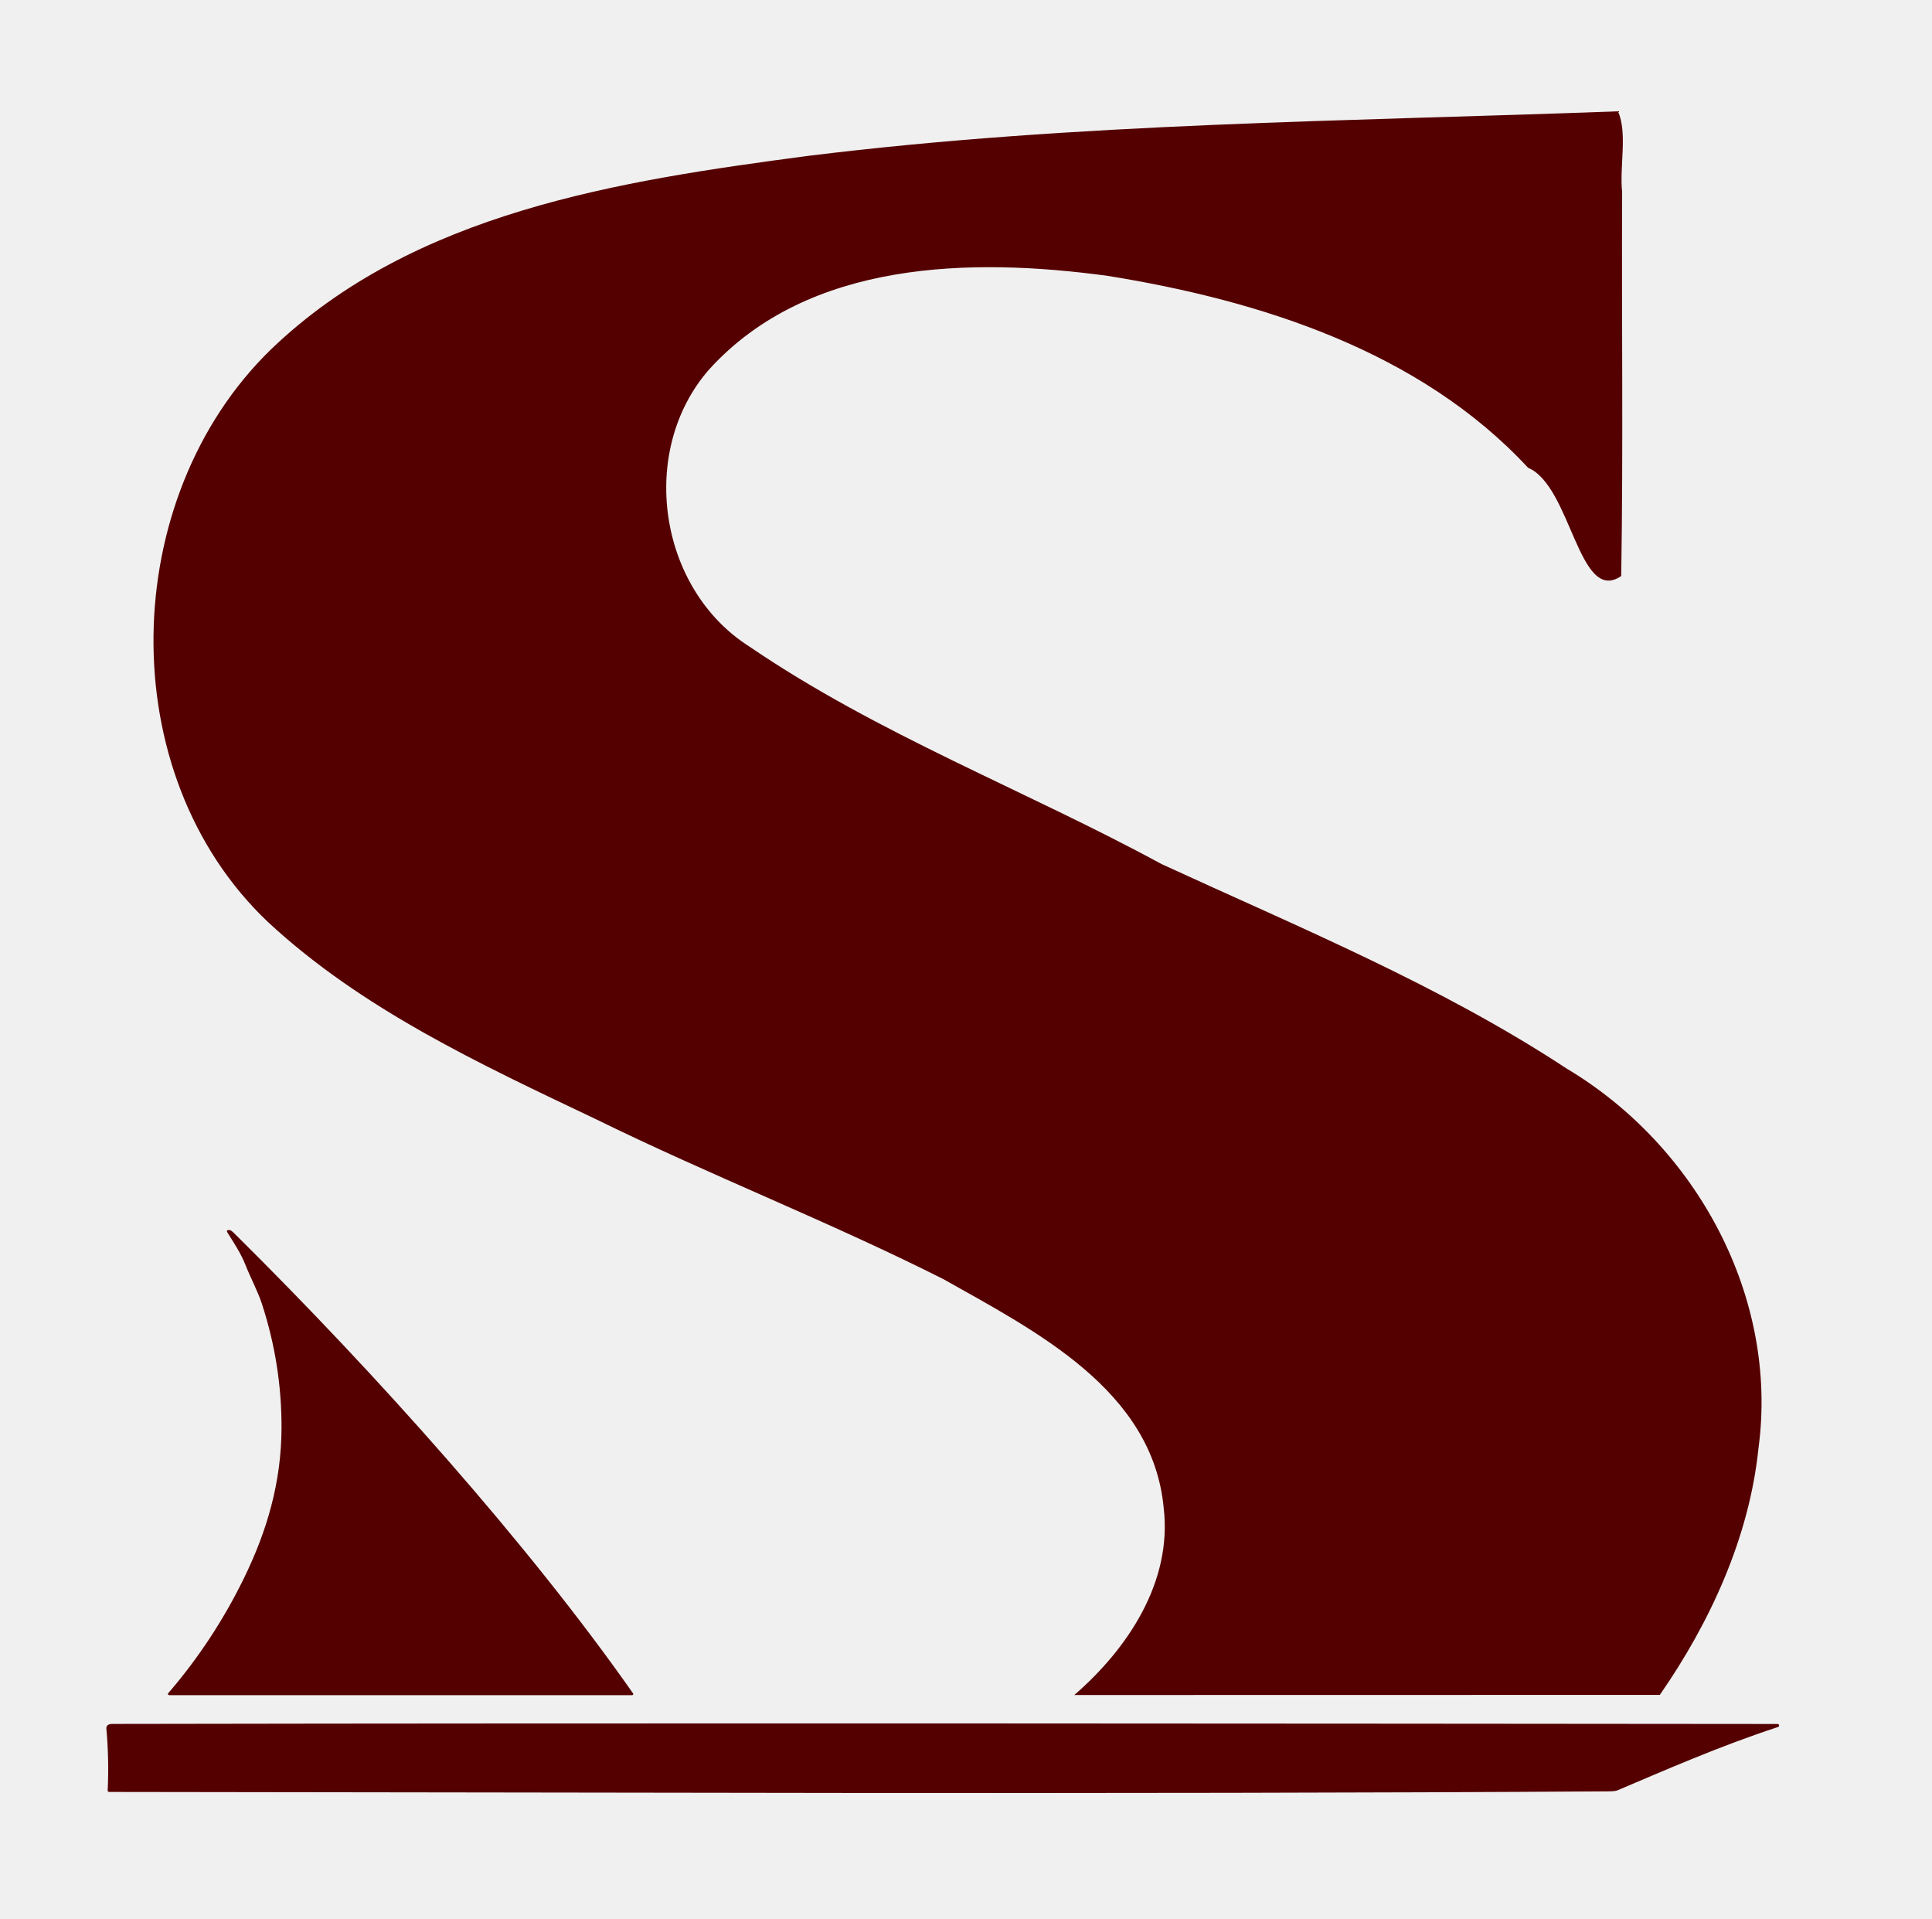
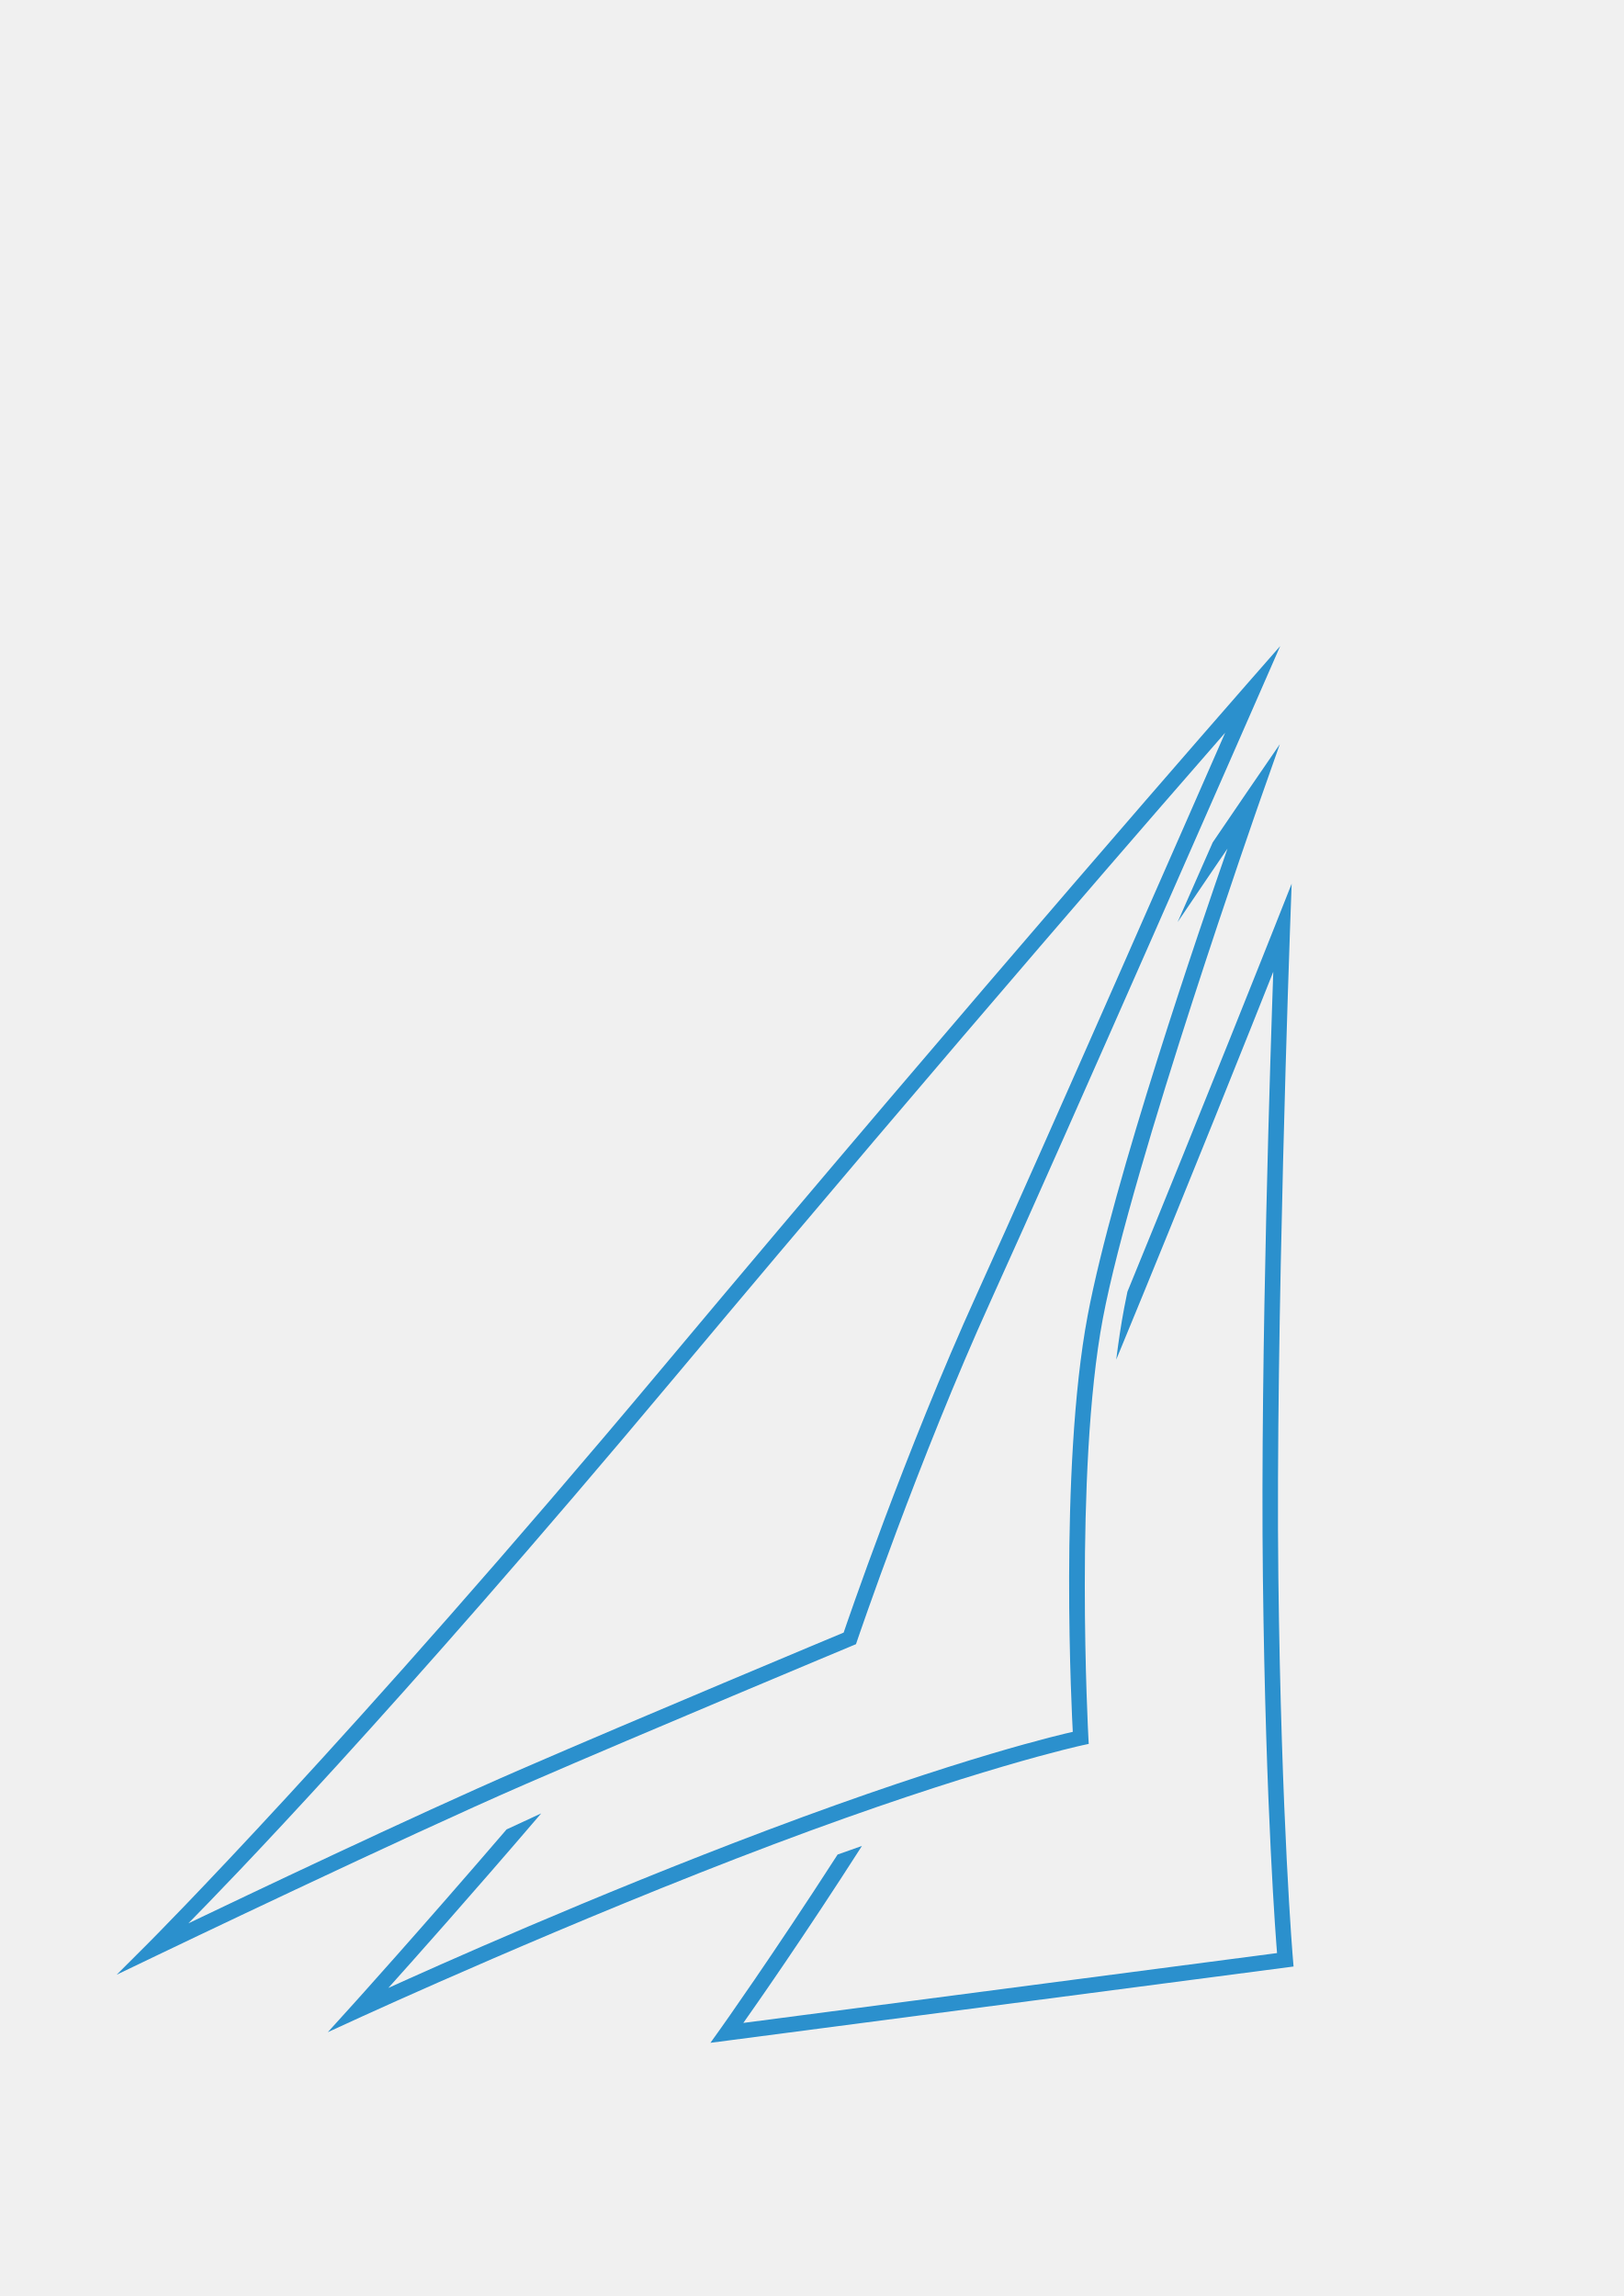
- <svg xmlns="http://www.w3.org/2000/svg" version="1.1" viewBox="0.00 0.00 720.00 715.00" id="svg18">
-   <defs id="defs22" />
-   <path fill="#010102" d="M 222.01,417.03 C 179.183,396.648 134.833,376.114 99.79,343.52 41.562,288.288 44.061,185.431 101.013,130.177 154.227,79.05 230.787,67.382 301.084,58.095 401.229,45.71 502.303,45.249 602.99,41.48 c 3.598,8.212 0.508,20.397 1.537,30.116 C 604.3,119.262 604.957,167.078 604.18,214.65 588.272,225.531 585.633,181.132 569.475,174.318 529.237,130.916 469.777,111.998 412.936,102.817 362.192,95.915 301.415,96.855 264.33,137.604 237.736,167.86 245.196,219.363 279.328,240.97 327.237,273.66 382.105,294.426 432.9,322 c 51.139,23.541 103.779,45.164 150.99,76.226 48.262,28.776 79.016,85.062 71.445,141.438 -3.411,33.247 -18.07,64.988 -36.775,91.936 -72.737,0.013 -145.473,0.027 -218.21,0.04 19.713,-17.045 36.611,-42.023 33.32,-69.76 -4.133,-43.948 -47.89,-65.915 -82.03,-85.18 -42.442,-21.401 -86.933,-38.706 -129.63,-59.67 z" id="path12" style="fill:#550000" />
-   <path fill="#010102" d="m 84.81,459.382 c -0.36,-0.574 -0.391,-0.979 0.46,-1.03 0.851,-0.051 1.68,0.894 2.431,1.638 52.557,52.036 108.988,115.079 148.229,171.052 0.191,0.273 -0.017,0.65 -0.35,0.65 H 63.04 c -0.383,0 -0.59,-0.44 -0.34,-0.73 11.189,-12.991 20.567,-27.238 28.15,-42.73 8.817,-18.012 13.969,-36.08 14.06,-55.91 0.073,-15.873 -2.374,-31.382 -7.33,-46.53 -1.524,-4.659 -4.176,-9.542 -6.12,-14.45 -1.716,-4.332 -4.11,-7.91 -6.65,-11.96 z" id="path14" style="fill:#550000" />
-   <path fill="#010102" d="m 40.73,667.76 c -0.42,-3e-4 -0.62,-0.21 -0.6,-0.63 0.367,-7.673 0.2,-15.336 -0.49,-22.99 -0.108,-1.202 0.847,-1.728 2.19,-1.73 208.4,-0.372 434.784,-0.133 620.6,0.02 0.691,5.7e-4 0.827,0.927 0.17,1.14 -21.23,6.902 -42.498,16.245 -59.87,23.61 -0.604,0.256 -1.773,0.349 -3.48,0.36 -182.576,1.172 -386.938,0.341 -558.52,0.22 z" id="path16" style="fill:#550000" />
+ <svg xmlns="http://www.w3.org/2000/svg" id="svg1562" version="1.1" viewBox="0 0 210 297" height="297mm" width="210mm">
+   <defs id="defs1556">
+     <rect id="rect2265" height="98.06" width="352.308" y="297.845" x="-154.214" />
+     <rect id="rect2259" height="122.842" width="379.488" y="137.961" x="-3.024" />
+     <rect id="rect2253" height="131.158" width="73.705" y="137.961" x="-3.024" />
+     <filter height="1.022" y="-0.013" width="1.047" x="-0.023" id="filter2223" style="color-interpolation-filters:sRGB">
+       <feGaussianBlur id="feGaussianBlur2225" stdDeviation="0.505" />
+     </filter>
+   </defs>
+   <g style="display:inline" id="layer1">
+     <path id="path2207" d="m 251.732,136.071 61.232,-72.571 c 0,0 8.315,52.161 29.482,110.369 21.167,58.208 34.018,86.935 34.018,86.935 l -123.976,14.363 z" style="display:none;fill:#259dd5;fill-opacity:1;stroke:#ffffff;stroke-width:1;stroke-linecap:butt;stroke-linejoin:miter;stroke-miterlimit:4;stroke-dasharray:none;stroke-opacity:1;filter:url(#filter2223)" />
+     <path id="path2209" d="m 166.31,139.851 62.744,-48.381 c 0,0 -4.536,29.482 1.512,93.738 6.048,64.256 10.779,84.467 10.779,84.467 l -75.103,6.949 z" style="font-variation-settings:normal;display:none;opacity:1;vector-effect:none;fill:#259dd5;fill-opacity:1;stroke:#ffffff;stroke-width:1;stroke-linecap:butt;stroke-linejoin:miter;stroke-miterlimit:4;stroke-dasharray:none;stroke-dashoffset:0;stroke-opacity:1;filter:url(#filter2223);stop-color:#000000;stop-opacity:1" />
+     <path id="path2213" d="M 80.887,138.339 144.009,89.202 c 0,0 -2.646,64.634 1.134,100.542 3.78,35.908 9.827,78.997 9.827,78.997 l -74.461,5.292 z" style="font-variation-settings:normal;display:none;opacity:1;vector-effect:none;fill:#259dd5;fill-opacity:1;stroke:#ffffff;stroke-width:1;stroke-linecap:butt;stroke-linejoin:miter;stroke-miterlimit:4;stroke-dasharray:none;stroke-dashoffset:0;stroke-opacity:1;filter:url(#filter2223);stop-color:#000000;stop-opacity:1" />
+     <path id="path2215" d="M -3.024,137.961 60.476,89.58 c 0,0 -3.402,55.563 0.378,98.652 3.78,43.089 9.827,80.887 9.827,80.887 l -74.083,4.536 z" style="font-variation-settings:normal;display:none;opacity:1;vector-effect:none;fill:#259dd5;fill-opacity:1;stroke:#ffffff;stroke-width:1;stroke-linecap:butt;stroke-linejoin:miter;stroke-miterlimit:4;stroke-dasharray:none;stroke-dashoffset:0;stroke-opacity:1;filter:url(#filter2223);stop-color:#000000;stop-opacity:1" />
+     <path id="path2217" style="color:#000000;fill:#2b90cd;stroke-width:3.78;stroke-miterlimit:20;-inkscape-stroke:none" d="M 631.389 432.062 L 623.305 452.473 C 623.305 452.473 589.072 538.873 551.109 631.521 C 550.523 634.313 549.983 637.005 549.496 639.588 C 548.006 647.484 546.73 655.922 545.637 664.719 C 581.099 578.886 613.358 497.867 622.404 475.092 C 621.312 506.483 616.03 662.156 617.326 771.053 C 618.703 886.702 623.854 950.073 624.25 954.861 L 363.359 989.012 C 369.316 980.585 392.95 946.858 421.34 902.48 C 417.448 903.845 413.517 905.233 409.445 906.689 C 377.608 956.104 352.316 991.676 352.316 991.676 L 347.273 998.74 L 355.881 997.617 L 632.318 961.432 L 632.016 957.83 C 632.016 957.83 626.312 890.862 624.885 770.965 C 623.459 651.164 630.598 454.008 630.598 454.008 L 631.389 432.062 z " transform="scale(0.2645833)" />
+     <path id="path2219" style="color:#000000;fill:#2b90cd;stroke-width:3.78;stroke-miterlimit:20;-inkscape-stroke:none" d="M 625.6 363.846 L 609.42 387.445 C 609.42 387.445 602.921 396.931 592.803 411.85 C 585.503 428.45 583.764 432.403 575.646 450.822 C 586.274 435.067 594.855 422.457 600.029 414.869 C 587.142 451.979 544.188 576.842 531.674 643.17 C 517.499 718.297 524.12 841.514 524.402 846.703 C 520.413 847.59 470.372 858.865 375.486 894.619 C 289.129 927.16 210.938 962.348 189.826 971.914 C 200.991 959.482 229.638 927.382 264.541 886.578 C 258.821 889.209 253.149 891.829 247.637 894.4 C 204.865 944.182 172.588 979.902 172.588 979.902 L 160.238 993.543 L 176.967 985.873 C 176.967 985.873 279.757 938.768 378.152 901.691 C 476.546 864.616 529.045 853.279 529.045 853.279 L 532.197 852.594 L 532.02 849.375 C 532.02 849.375 525.01 719.286 539.107 644.572 C 553.219 569.779 616.1 390.834 616.1 390.834 L 625.6 363.846 z " transform="scale(0.2645833)" />
+     <path style="color:#000000;fill:#2b90cd;stroke-miterlimit:30;-inkscape-stroke:none" d="m 165.576,83.568 -4.262,4.865 c 0,0 -34.78,39.694 -75.609,88.463 -40.8,48.733 -66.465,74.396 -66.465,74.396 l -4.146,4.145 5.285,-2.537 c 0,0 31.719,-15.221 47.646,-22.137 15.342,-6.661 42.266,-17.906 42.266,-17.906 l 0.416,-0.174 0.146,-0.428 c 0,0 7.93,-23.408 17.35,-44.131 9.46,-20.812 34.779,-78.633 34.779,-78.633 z m -7.119,11.211 c -3.392,7.741 -23.366,53.361 -32.074,72.518 -9.337,20.542 -17.036,43.2 -17.27,43.887 -0.509,0.212 -26.66,11.136 -41.885,17.746 -13.846,6.012 -36.188,16.672 -42.869,19.867 4.658,-4.734 26.245,-26.861 62.879,-70.617 C 124.094,134.158 152.612,101.469 158.457,94.779 Z" id="path2221-8" />
+   </g>
+   <g style="display:inline" id="layer2" />
</svg>
